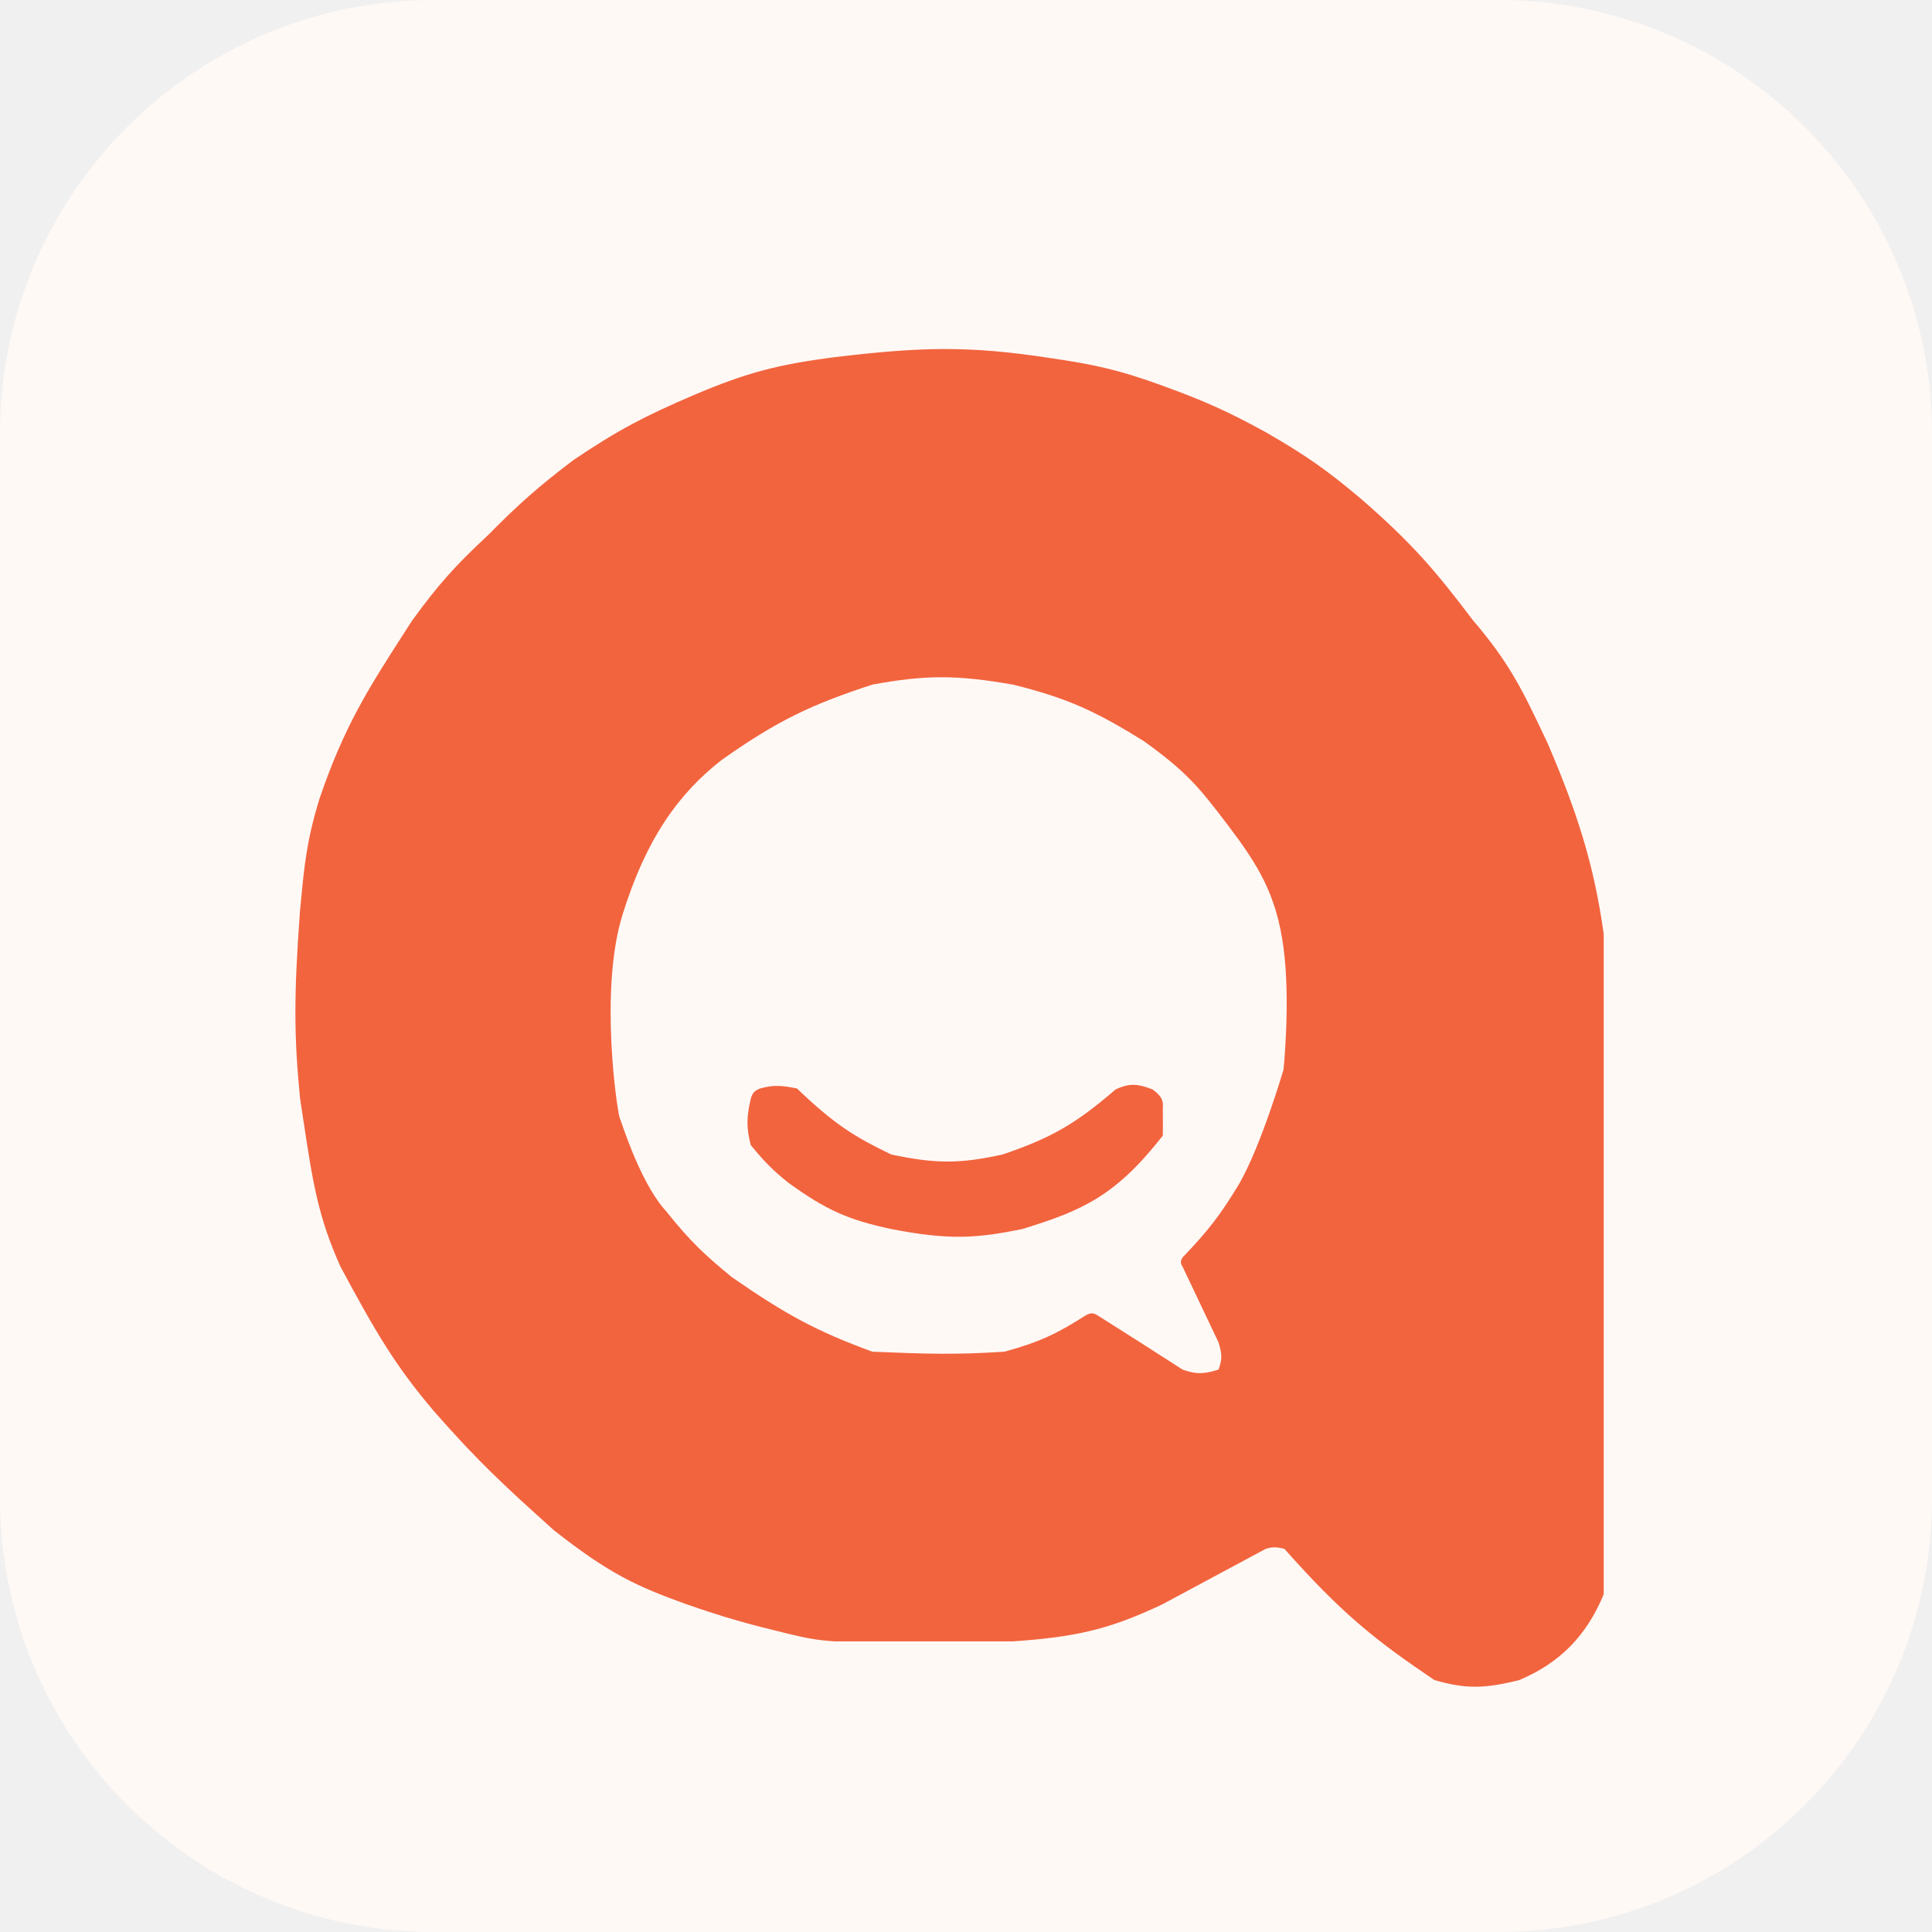
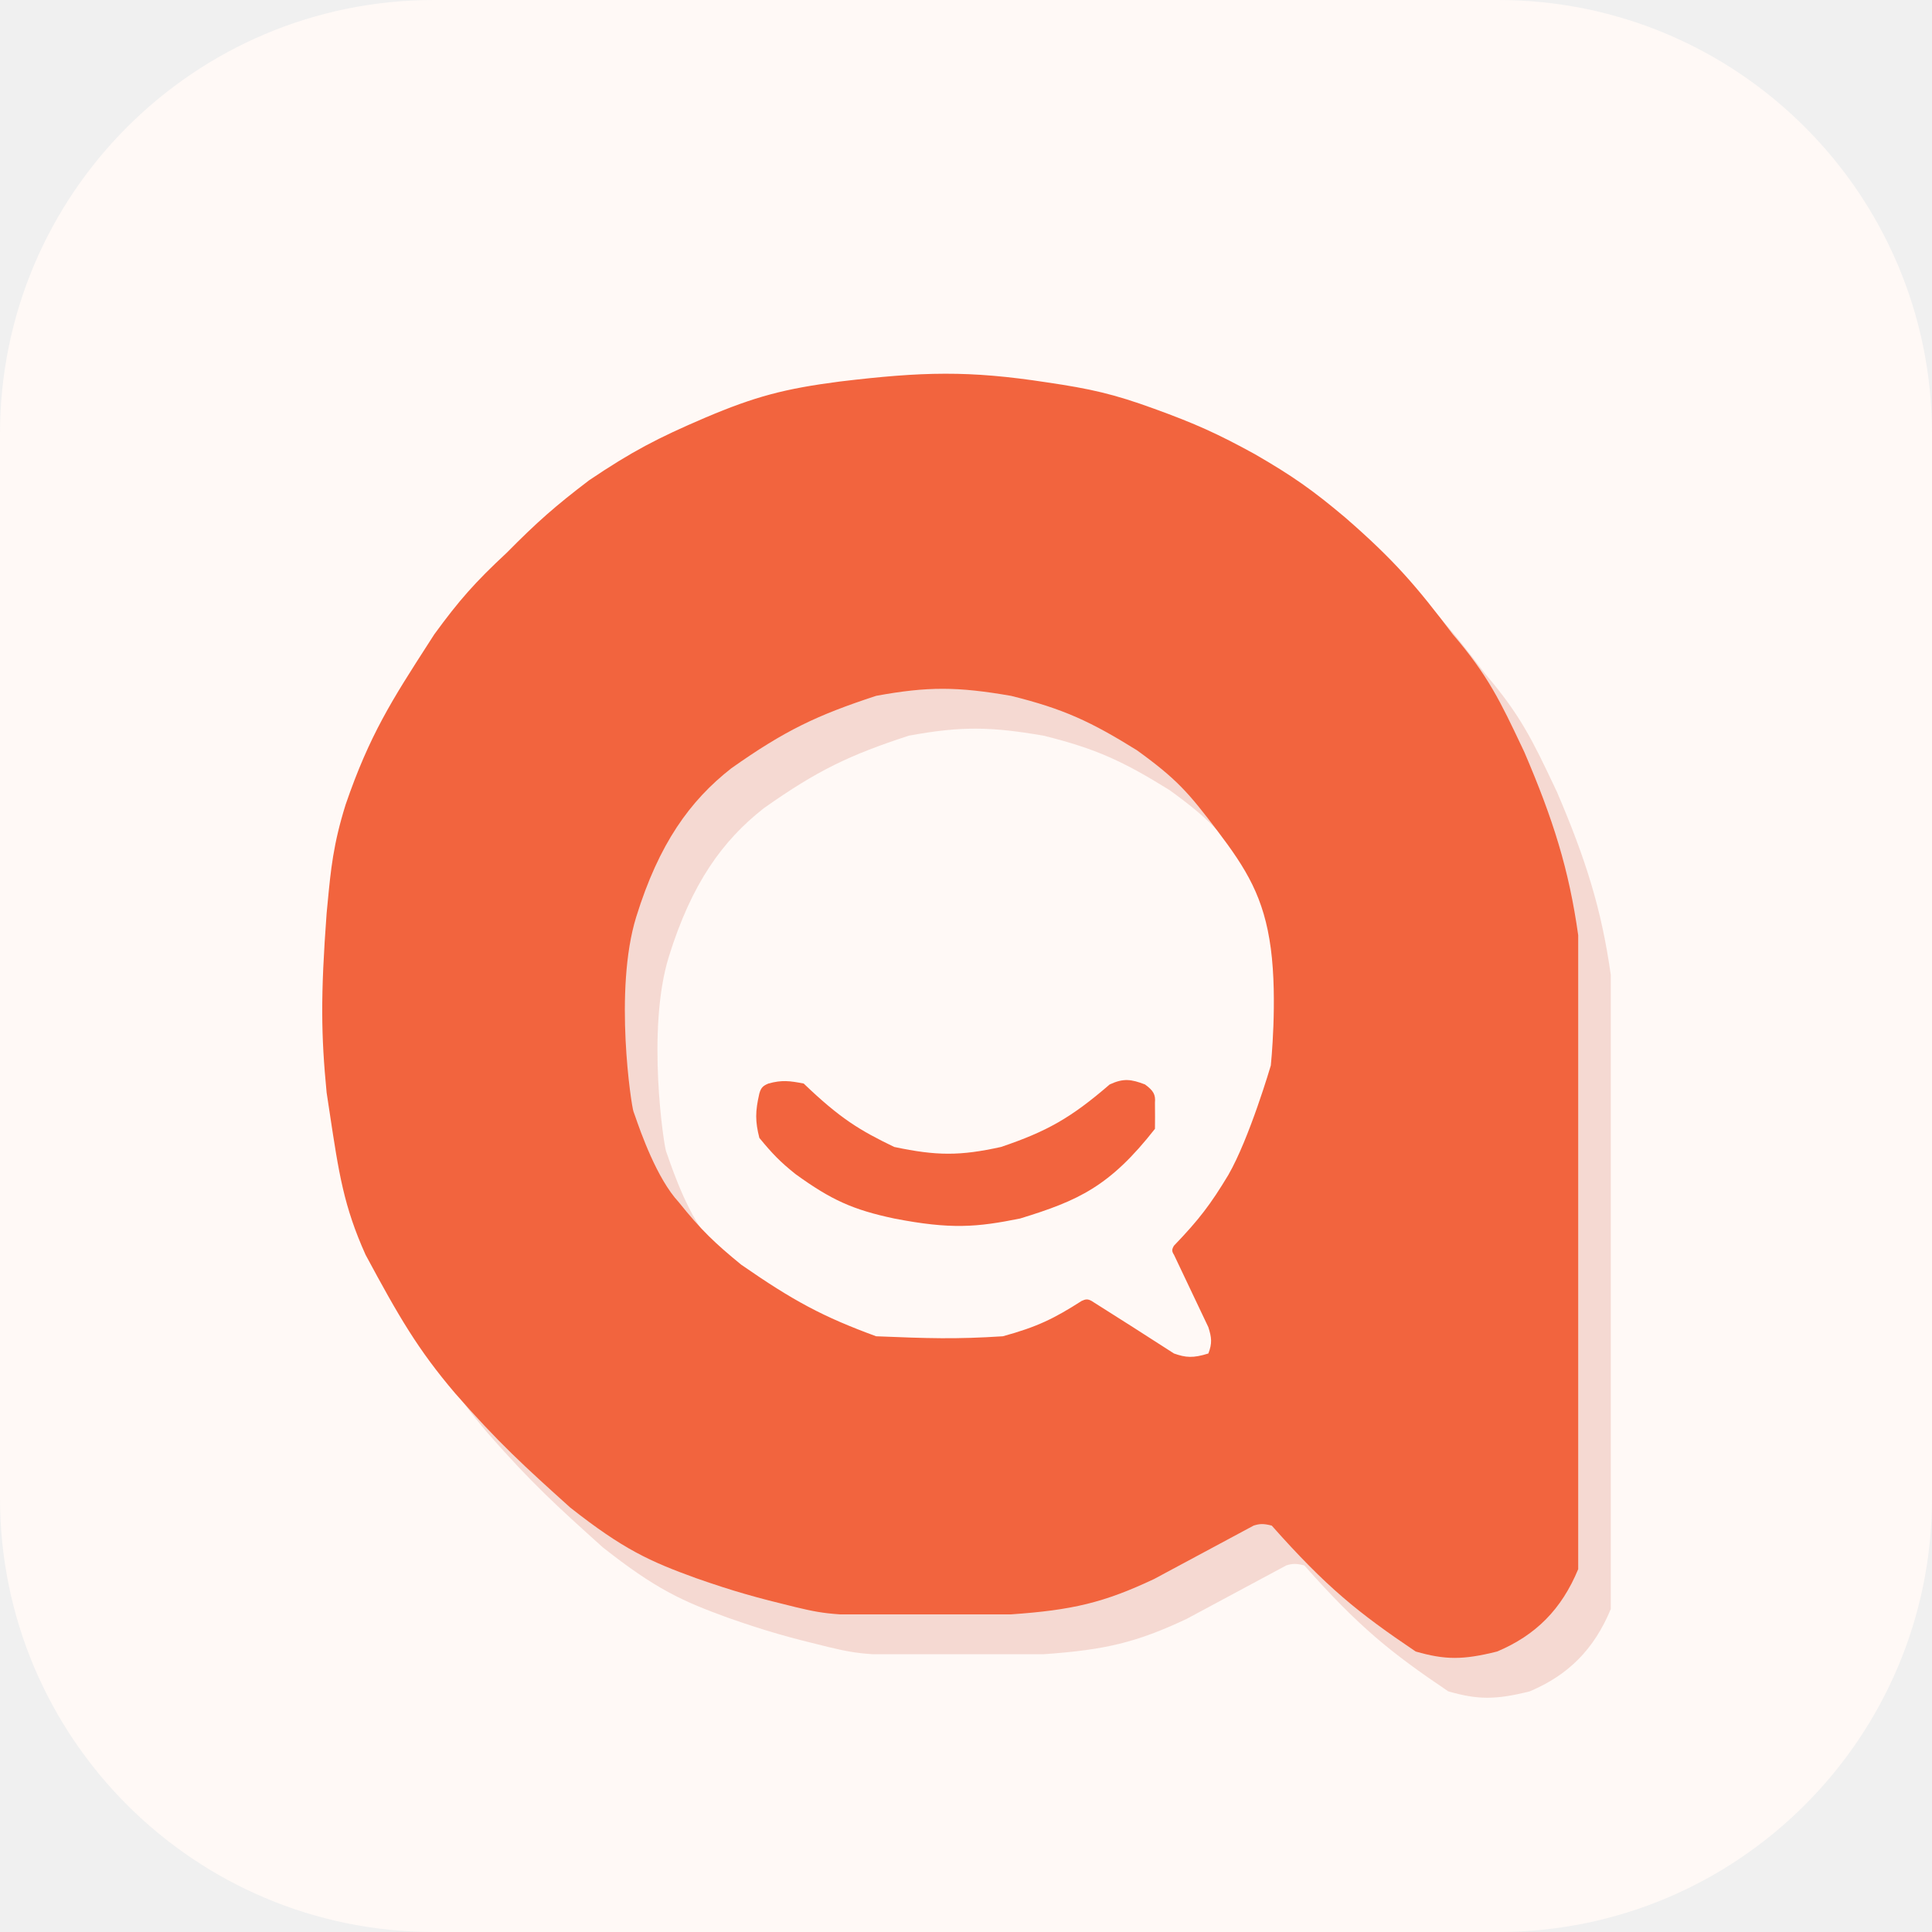
<svg xmlns="http://www.w3.org/2000/svg" width="1024" height="1024" viewBox="0 0 1024 1024" fill="none">
-   <g clip-path="url(#clip0_2_4)">
-     <rect width="1024" height="1024" rx="230" fill="#FFF9F6" />
-     <path fill-rule="evenodd" clip-rule="evenodd" d="M159 482.875C155.62 528.496 155.914 550.105 159 581.898C159.57 585.624 160.104 589.166 160.615 592.549C165.767 626.704 168.473 644.636 180.492 671.42C198.883 705.637 209.414 723.797 229.972 747.938C253.874 775.225 268.075 788.109 293.448 810.953C322.841 834.14 337.499 840.737 362.921 849.962C384.207 857.399 396.274 860.712 417.899 865.966C427.366 868.217 432.592 869.287 442.39 869.967H536.853C570.784 867.605 588.167 863.492 615.822 850.462L670.801 820.955C674.14 819.884 676.283 819.8 680.797 820.955C711.013 855.011 728.549 869.087 760.266 890.472C776.669 895.185 786.495 895.167 805.249 890.472C826.538 881.487 840.795 867.252 850 845V495C844.902 458.659 836.193 431.046 820.243 393.854L819.863 393.051L819.154 391.556L818.943 391.109C807.158 366.23 800.162 351.461 780.758 328.838C760.809 302.467 748.585 288.055 721.282 264.323C703.264 249.169 692.352 241.472 671.301 229.314C650.895 218.124 638.768 212.633 615.822 204.308C593.556 196.194 580.559 193.288 556.845 189.805C513.497 183.118 487.991 183.847 442.39 189.305C411.902 193.252 395.573 197.566 367.919 209.31C341.669 220.543 327.563 227.923 303.944 243.818C285.239 258.06 275.272 266.808 258.461 283.827C240.934 300.143 232.213 310.019 218.477 328.838C217.391 330.528 216.326 332.182 215.281 333.806L215.277 333.812C195.282 364.871 182.655 384.487 169.496 422.86C162.639 444.79 161.298 458.853 159.589 476.766C159.4 478.75 159.206 480.781 159 482.875ZM536.853 362.846C507.186 357.706 490.876 357.619 462.382 362.846C429.727 373.55 412.097 381.891 382.413 402.856C359.614 420.712 342.484 444.399 329.934 484.875C317.383 525.352 327.308 589.793 328.434 592.401C328.588 592.758 328.904 593.67 329.371 595.017C332.318 603.515 341.271 629.337 353.424 642.413C365.782 657.853 373.493 665.125 387.911 676.921C416.677 696.868 432.971 705.654 462.382 716.43C491.189 717.606 506.341 718.119 532.355 716.43C551.273 711.243 560.574 706.697 575.838 696.926C577.985 695.917 579.189 695.728 581.336 696.926C599.206 708.199 609.159 714.552 626.818 725.933C633.322 728.227 637.332 728.602 645.811 725.933C648.011 720.269 647.606 717.093 645.811 711.429L626.818 671.42C625.516 669.466 625.636 668.372 626.818 666.418C640.626 652.064 647.12 643.492 656.807 627.409C668.464 607.253 680.297 566.895 680.297 566.895C680.297 566.895 684.062 530.735 680.297 502.379C676.533 474.024 666.755 458.418 650.809 437.364C634.863 416.309 628.516 408.905 606.326 392.853C581.031 377.154 566.058 370.067 536.853 362.846Z" fill="#F2643E" />
-     <path d="M402.905 576.897C410.283 574.849 414.612 575.377 422.398 576.897C442.701 596.377 453.475 602.785 472.378 611.906C495.791 616.868 508.737 616.9 531.355 611.906C556.689 603.322 569.88 595.916 591.332 577.397C598.945 573.868 603.212 574.492 610.824 577.397C615.486 580.809 616.719 583.004 616.322 587.4C616.383 594.019 616.385 597.24 616.322 601.903C591.376 633.737 574 641.553 541.851 651.415C518.05 656.22 503.726 657.501 472.378 651.415C449.561 646.579 437.64 641.194 417.899 626.909C409.329 620.07 405.04 615.576 397.907 606.904C395.587 597.709 395.608 592.371 397.907 582.398C398.82 579.038 400.129 578.054 402.905 576.897Z" fill="#F2643E" />
+   <rect width="1024" height="1024" rx="230" fill="#FFF9F6" />
+   <g transform="translate(512 512) scale(0.96) translate(-512 -512)">
+     <g id="mark-depth" transform="translate(18 22)" opacity="0.18">
+       <path fill-rule="evenodd" clip-rule="evenodd" d="M159 482.875C155.62 528.496 155.914 550.105 159 581.898C159.57 585.624 160.104 589.166 160.615 592.549C165.767 626.704 168.473 644.636 180.492 671.42C198.883 705.637 209.414 723.797 229.972 747.938C253.874 775.225 268.075 788.109 293.448 810.953C322.841 834.14 337.499 840.737 362.921 849.962C384.207 857.399 396.274 860.712 417.899 865.966C427.366 868.217 432.592 869.287 442.39 869.967H536.853C570.784 867.605 588.167 863.492 615.822 850.462L670.801 820.955C674.14 819.884 676.283 819.8 680.797 820.955C711.013 855.011 728.549 869.087 760.266 890.472C776.669 895.185 786.495 895.167 805.249 890.472C826.538 881.487 840.795 867.252 850 845V495C844.902 458.659 836.193 431.046 820.243 393.854L819.863 393.051L819.154 391.556L818.943 391.109C807.158 366.23 800.162 351.461 780.758 328.838C760.809 302.467 748.585 288.055 721.282 264.323C703.264 249.169 692.352 241.472 671.301 229.314C650.895 218.124 638.768 212.633 615.822 204.308C593.556 196.194 580.559 193.288 556.845 189.805C513.497 183.118 487.991 183.847 442.39 189.305C411.902 193.252 395.573 197.566 367.919 209.31C341.669 220.543 327.563 227.923 303.944 243.818C285.239 258.06 275.272 266.808 258.461 283.827C240.934 300.143 232.213 310.019 218.477 328.838C217.391 330.528 216.326 332.182 215.281 333.806L215.277 333.812C195.282 364.871 182.655 384.487 169.496 422.86C162.639 444.79 161.298 458.853 159.589 476.766C159.4 478.75 159.206 480.781 159 482.875ZM536.853 362.846C507.186 357.706 490.876 357.619 462.382 362.846C429.727 373.55 412.097 381.891 382.413 402.856C359.614 420.712 342.484 444.399 329.934 484.875C317.383 525.352 327.308 589.793 328.434 592.401C328.588 592.758 328.904 593.67 329.371 595.017C332.318 603.515 341.271 629.337 353.424 642.413C365.782 657.853 373.493 665.125 387.911 676.921C416.677 696.868 432.971 705.654 462.382 716.43C491.189 717.606 506.341 718.119 532.355 716.43C551.273 711.243 560.574 706.697 575.838 696.926C577.985 695.917 579.189 695.728 581.336 696.926C599.206 708.199 609.159 714.552 626.818 725.933C633.322 728.227 637.332 728.602 645.811 725.933C648.011 720.269 647.606 717.093 645.811 711.429L626.818 671.42C625.516 669.466 625.636 668.372 626.818 666.418C640.626 652.064 647.12 643.492 656.807 627.409C668.464 607.253 680.297 566.895 680.297 566.895C680.297 566.895 684.062 530.735 680.297 502.379C676.533 474.024 666.755 458.418 650.809 437.364C634.863 416.309 628.516 408.905 606.326 392.853C581.031 377.154 566.058 370.067 536.853 362.846Z" fill="#C94A2D" />
+     </g>
+     <path id="mark-fill" fill-rule="evenodd" clip-rule="evenodd" d="M159 482.875C155.62 528.496 155.914 550.105 159 581.898C159.57 585.624 160.104 589.166 160.615 592.549C165.767 626.704 168.473 644.636 180.492 671.42C198.883 705.637 209.414 723.797 229.972 747.938C253.874 775.225 268.075 788.109 293.448 810.953C322.841 834.14 337.499 840.737 362.921 849.962C384.207 857.399 396.274 860.712 417.899 865.966C427.366 868.217 432.592 869.287 442.39 869.967H536.853C570.784 867.605 588.167 863.492 615.822 850.462L670.801 820.955C674.14 819.884 676.283 819.8 680.797 820.955C711.013 855.011 728.549 869.087 760.266 890.472C776.669 895.185 786.495 895.167 805.249 890.472C826.538 881.487 840.795 867.252 850 845V495C844.902 458.659 836.193 431.046 820.243 393.854L819.863 393.051L819.154 391.556L818.943 391.109C807.158 366.23 800.162 351.461 780.758 328.838C760.809 302.467 748.585 288.055 721.282 264.323C703.264 249.169 692.352 241.472 671.301 229.314C650.895 218.124 638.768 212.633 615.822 204.308C593.556 196.194 580.559 193.288 556.845 189.805C513.497 183.118 487.991 183.847 442.39 189.305C411.902 193.252 395.573 197.566 367.919 209.31C341.669 220.543 327.563 227.923 303.944 243.818C285.239 258.06 275.272 266.808 258.461 283.827C240.934 300.143 232.213 310.019 218.477 328.838C217.391 330.528 216.326 332.182 215.281 333.806L215.277 333.812C195.282 364.871 182.655 384.487 169.496 422.86C162.639 444.79 161.298 458.853 159.589 476.766C159.4 478.75 159.206 480.781 159 482.875ZM536.853 362.846C507.186 357.706 490.876 357.619 462.382 362.846C429.727 373.55 412.097 381.891 382.413 402.856C359.614 420.712 342.484 444.399 329.934 484.875C317.383 525.352 327.308 589.793 328.434 592.401C328.588 592.758 328.904 593.67 329.371 595.017C332.318 603.515 341.271 629.337 353.424 642.413C365.782 657.853 373.493 665.125 387.911 676.921C416.677 696.868 432.971 705.654 462.382 716.43C491.189 717.606 506.341 718.119 532.355 716.43C551.273 711.243 560.574 706.697 575.838 696.926C577.985 695.917 579.189 695.728 581.336 696.926C599.206 708.199 609.159 714.552 626.818 725.933C633.322 728.227 637.332 728.602 645.811 725.933C648.011 720.269 647.606 717.093 645.811 711.429L626.818 671.42C625.516 669.466 625.636 668.372 626.818 666.418C640.626 652.064 647.12 643.492 656.807 627.409C668.464 607.253 680.297 566.895 680.297 566.895C680.297 566.895 684.062 530.735 680.297 502.379C676.533 474.024 666.755 458.418 650.809 437.364C634.863 416.309 628.516 408.905 606.326 392.853C581.031 377.154 566.058 370.067 536.853 362.846Z" fill="#F2643E" />
+     <path id="mark-highlight" d="M402.905 576.897C410.283 574.849 414.612 575.377 422.398 576.897C442.701 596.377 453.475 602.785 472.378 611.906C495.791 616.868 508.737 616.9 531.355 611.906C556.689 603.322 569.88 595.916 591.332 577.397C598.945 573.868 603.212 574.492 610.824 577.397C615.486 580.809 616.719 583.004 616.322 587.4C616.383 594.019 616.385 597.24 616.322 601.903C591.376 633.737 574 641.553 541.851 651.415C518.05 656.22 503.726 657.501 472.378 651.415C449.561 646.579 437.64 641.194 417.899 626.909C409.329 620.07 405.04 615.576 397.907 606.904C395.587 597.709 395.608 592.371 397.907 582.398C398.82 579.038 400.129 578.054 402.905 576.897Z" fill="#F2643E" />
  </g>
-   <defs>
-     <clipPath id="clip0_2_4">
-       <rect width="1024" height="1024" fill="white" />
-     </clipPath>
-   </defs>
</svg>
